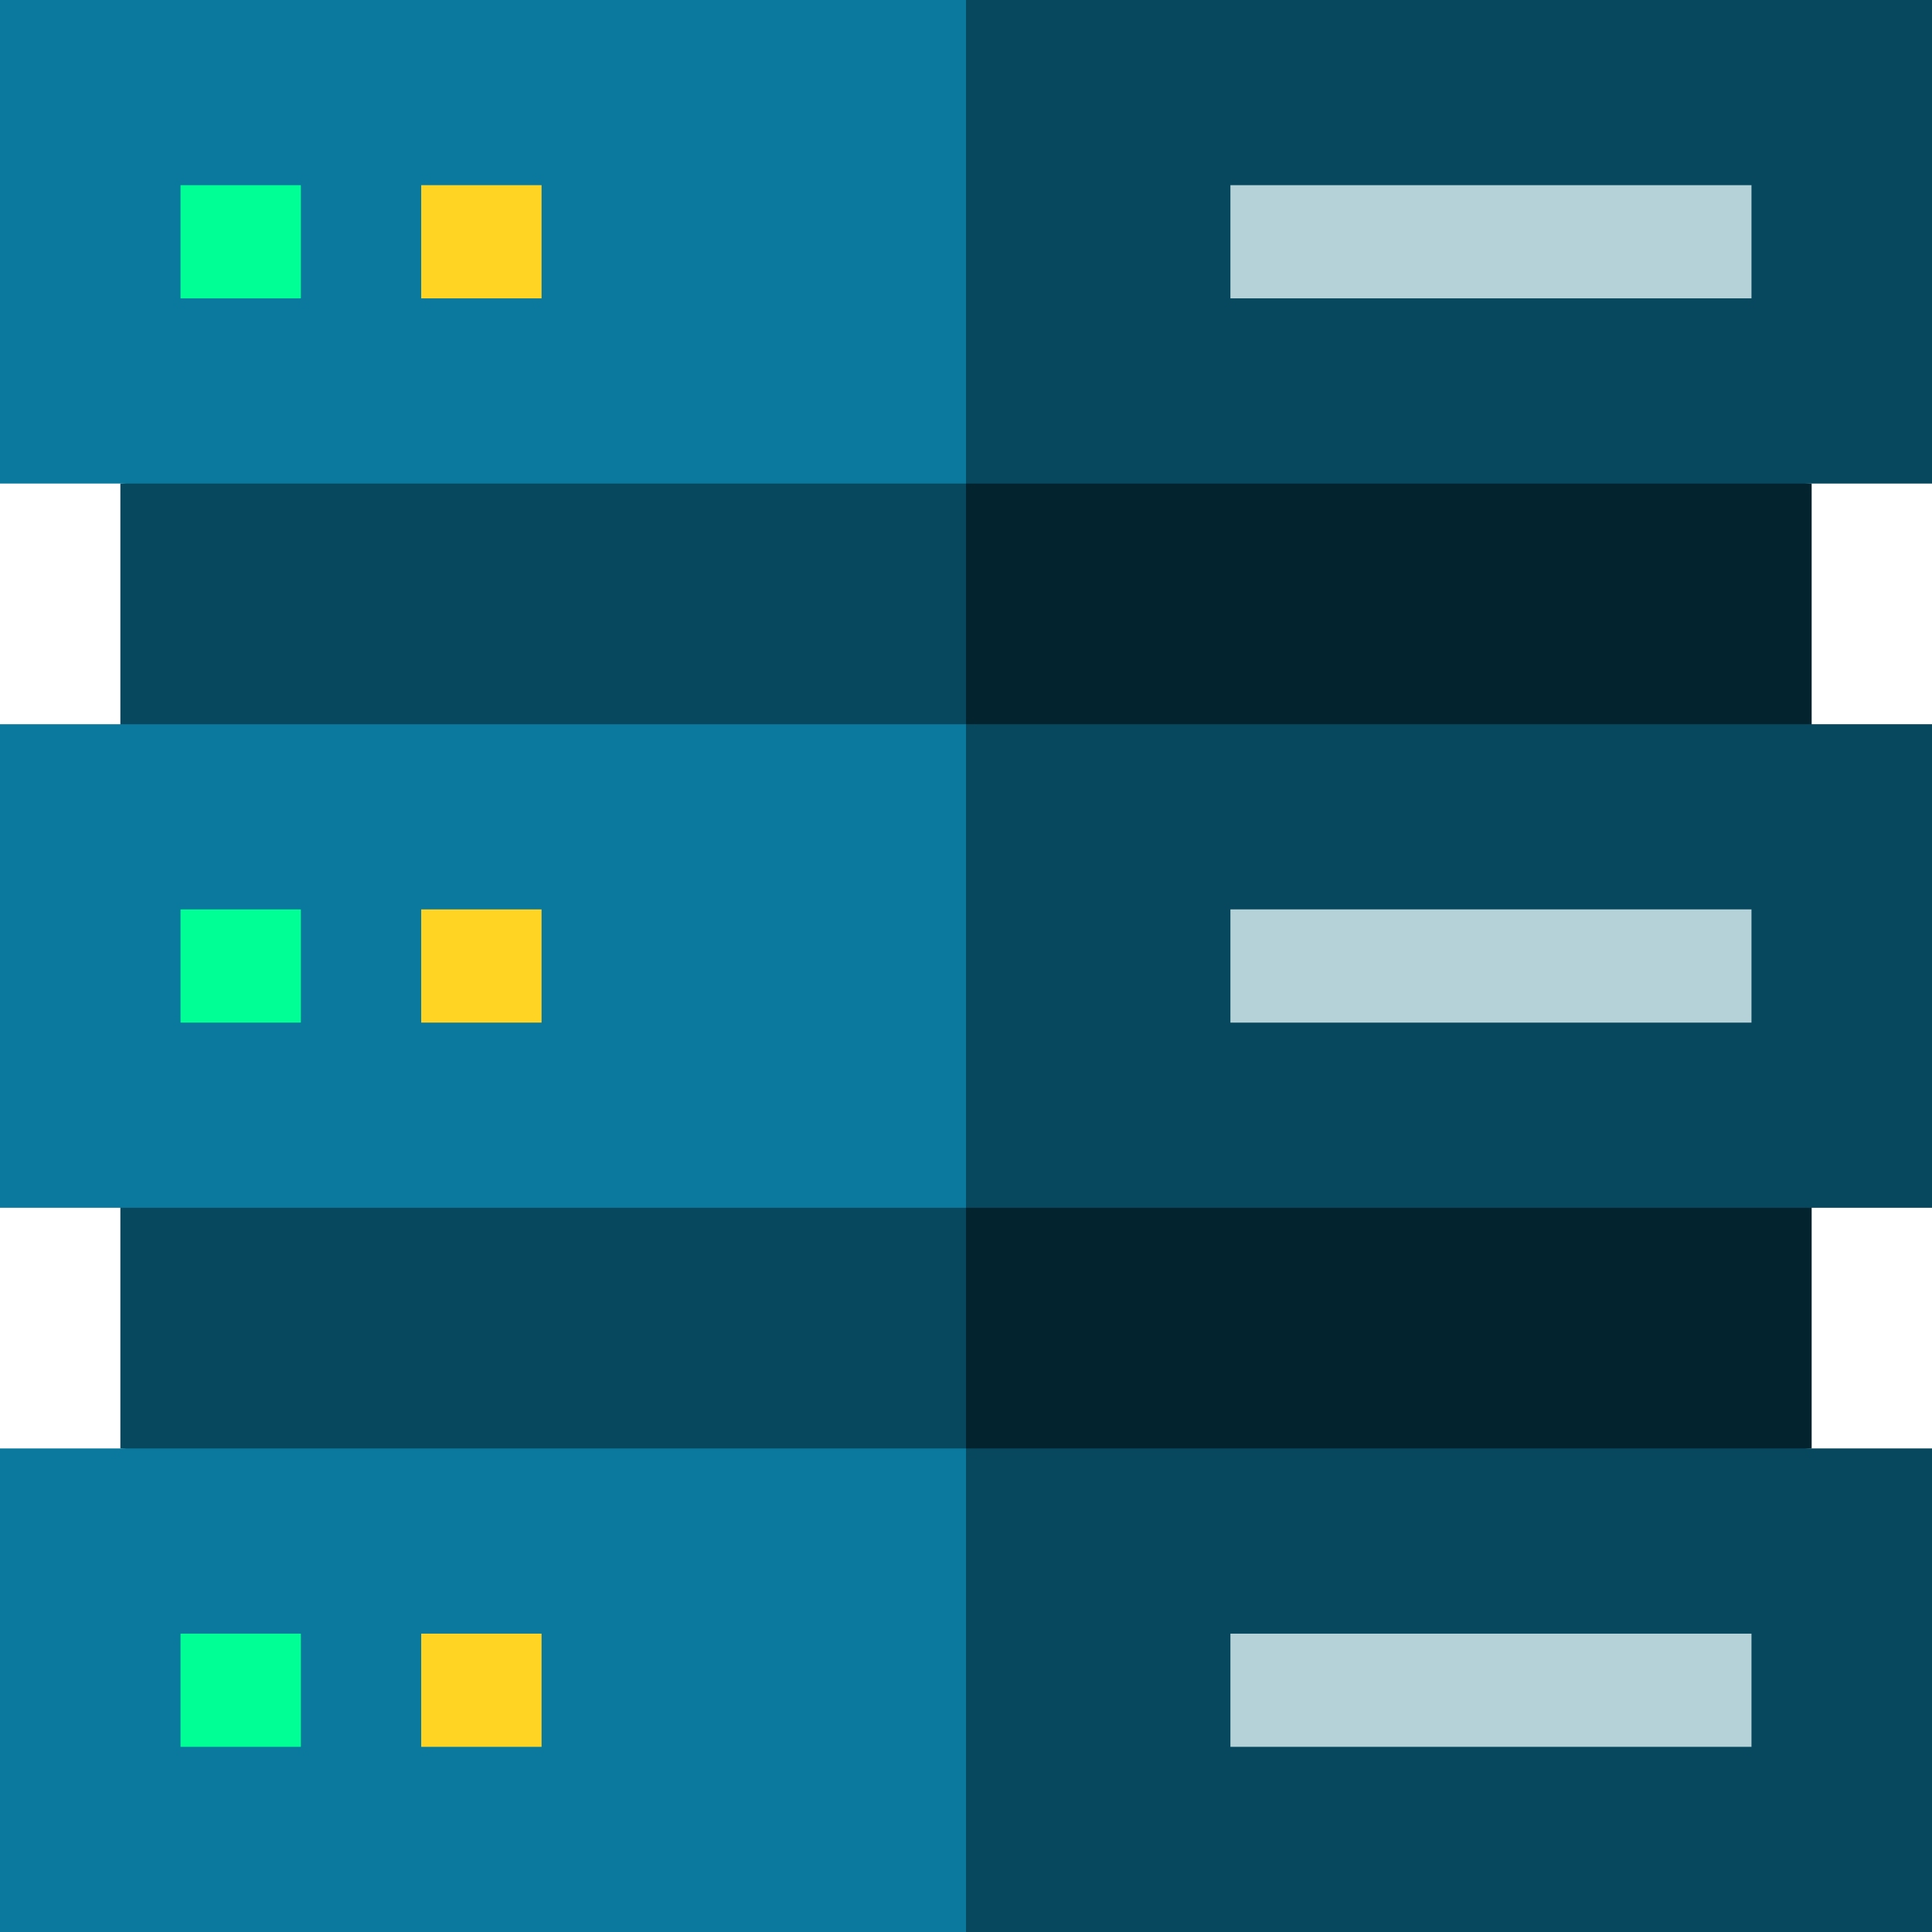
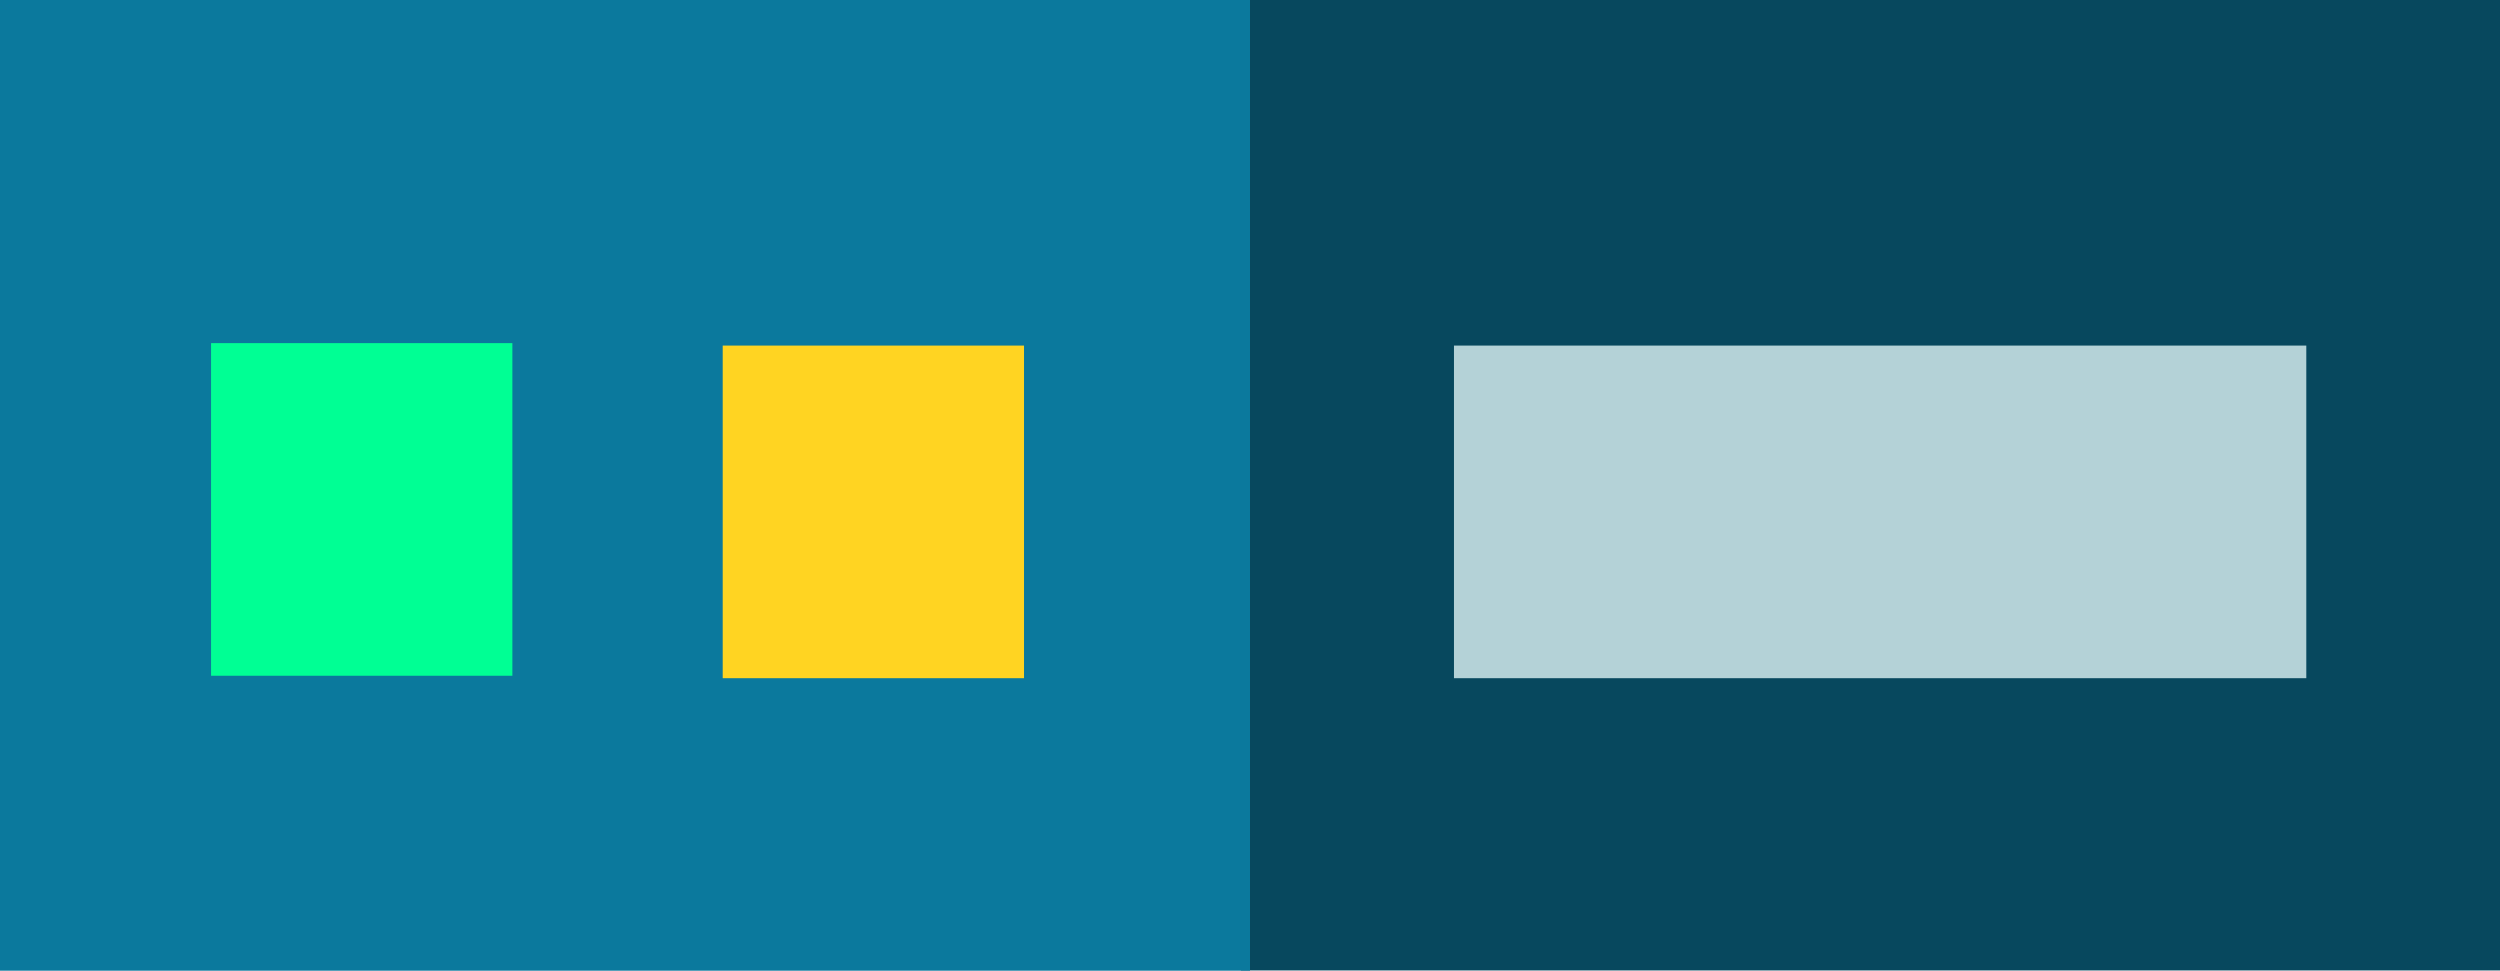
- <svg xmlns="http://www.w3.org/2000/svg" height="512pt" viewBox="0 0 512 512" width="512pt">
-   <path d="m480.109 128.145-244.125-20.016v295.742l244.125-20.016zm0 0" fill="#03232e" />
-   <g fill="#07485e">
-     <path d="m31.895 128.145v255.711l224.109 20.016v-295.742zm0 0" />
-     <path d="m512 0h-255.996l-20.02 64.07 20.02 64.074h255.996zm0 0" />
-     <path d="m512 320.07v-128.141h-255.996l-20.02 64.07 20.02 64.07zm0 0" />
-     <path d="m512 512v-128.145h-255.996l-20.02 64.074 20.02 64.07zm0 0" />
+ <svg xmlns="http://www.w3.org/2000/svg" version="1.1" id="图层_1" x="0px" y="0px" viewBox="0 0 1022.2 396.9" style="enable-background:new 0 0 1022.2 396.9;" xml:space="preserve">
+   <style type="text/css">
+ 	.st0{fill:#07485E;}
+ 	.st1{fill:#0B799D;}
+ 	.st2{fill:#B4D2D7;}
+ 	.st3{fill:#00FF94;}
+ 	.st4{fill:#FFD422;}
+ </style>
+   <g>
+     <path class="st0" d="M1022.2,0H507.4l-40.3,198.4l40.3,198.4h514.9V0z" />
  </g>
-   <path d="m0 0h256.004v128.145h-256.004zm0 0" fill="#0b799d" />
-   <path d="m0 191.93h256.004v128.141h-256.004zm0 0" fill="#0b799d" />
-   <path d="m0 383.855h256.004v128.145h-256.004zm0 0" fill="#0b799d" />
-   <path d="m326.07 49.07h138.09v30h-138.09zm0 0" fill="#b4d2d7" />
-   <path d="m326.07 241h138.09v30h-138.09zm0 0" fill="#b4d2d7" />
-   <path d="m326.07 432.93h138.09v30h-138.09zm0 0" fill="#b4d2d7" />
-   <path d="m47.84 49.07h31.891v30h-31.891zm0 0" fill="#00ff94" />
-   <path d="m111.625 49.07h31.895v30h-31.895zm0 0" fill="#ffd422" />
-   <path d="m47.84 241h31.891v30h-31.891zm0 0" fill="#00ff94" />
-   <path d="m111.625 241h31.895v30h-31.895zm0 0" fill="#ffd422" />
-   <path d="m47.84 432.93h31.891v30h-31.891zm0 0" fill="#00ff94" />
-   <path d="m111.625 432.93h31.895v30h-31.895zm0 0" fill="#ffd422" />
+   <path class="st1" d="M0,0h511.1v396.9H0V0z" />
+   <path class="st2" d="M594.5,141.3H943v136H594.5V141.3z" />
+   <path class="st3" d="M86.3,140.3h123.2v136H86.3V140.3z" />
+   <path class="st4" d="M295.5,141.3h123.2v136H295.5V141.3z" />
</svg>
